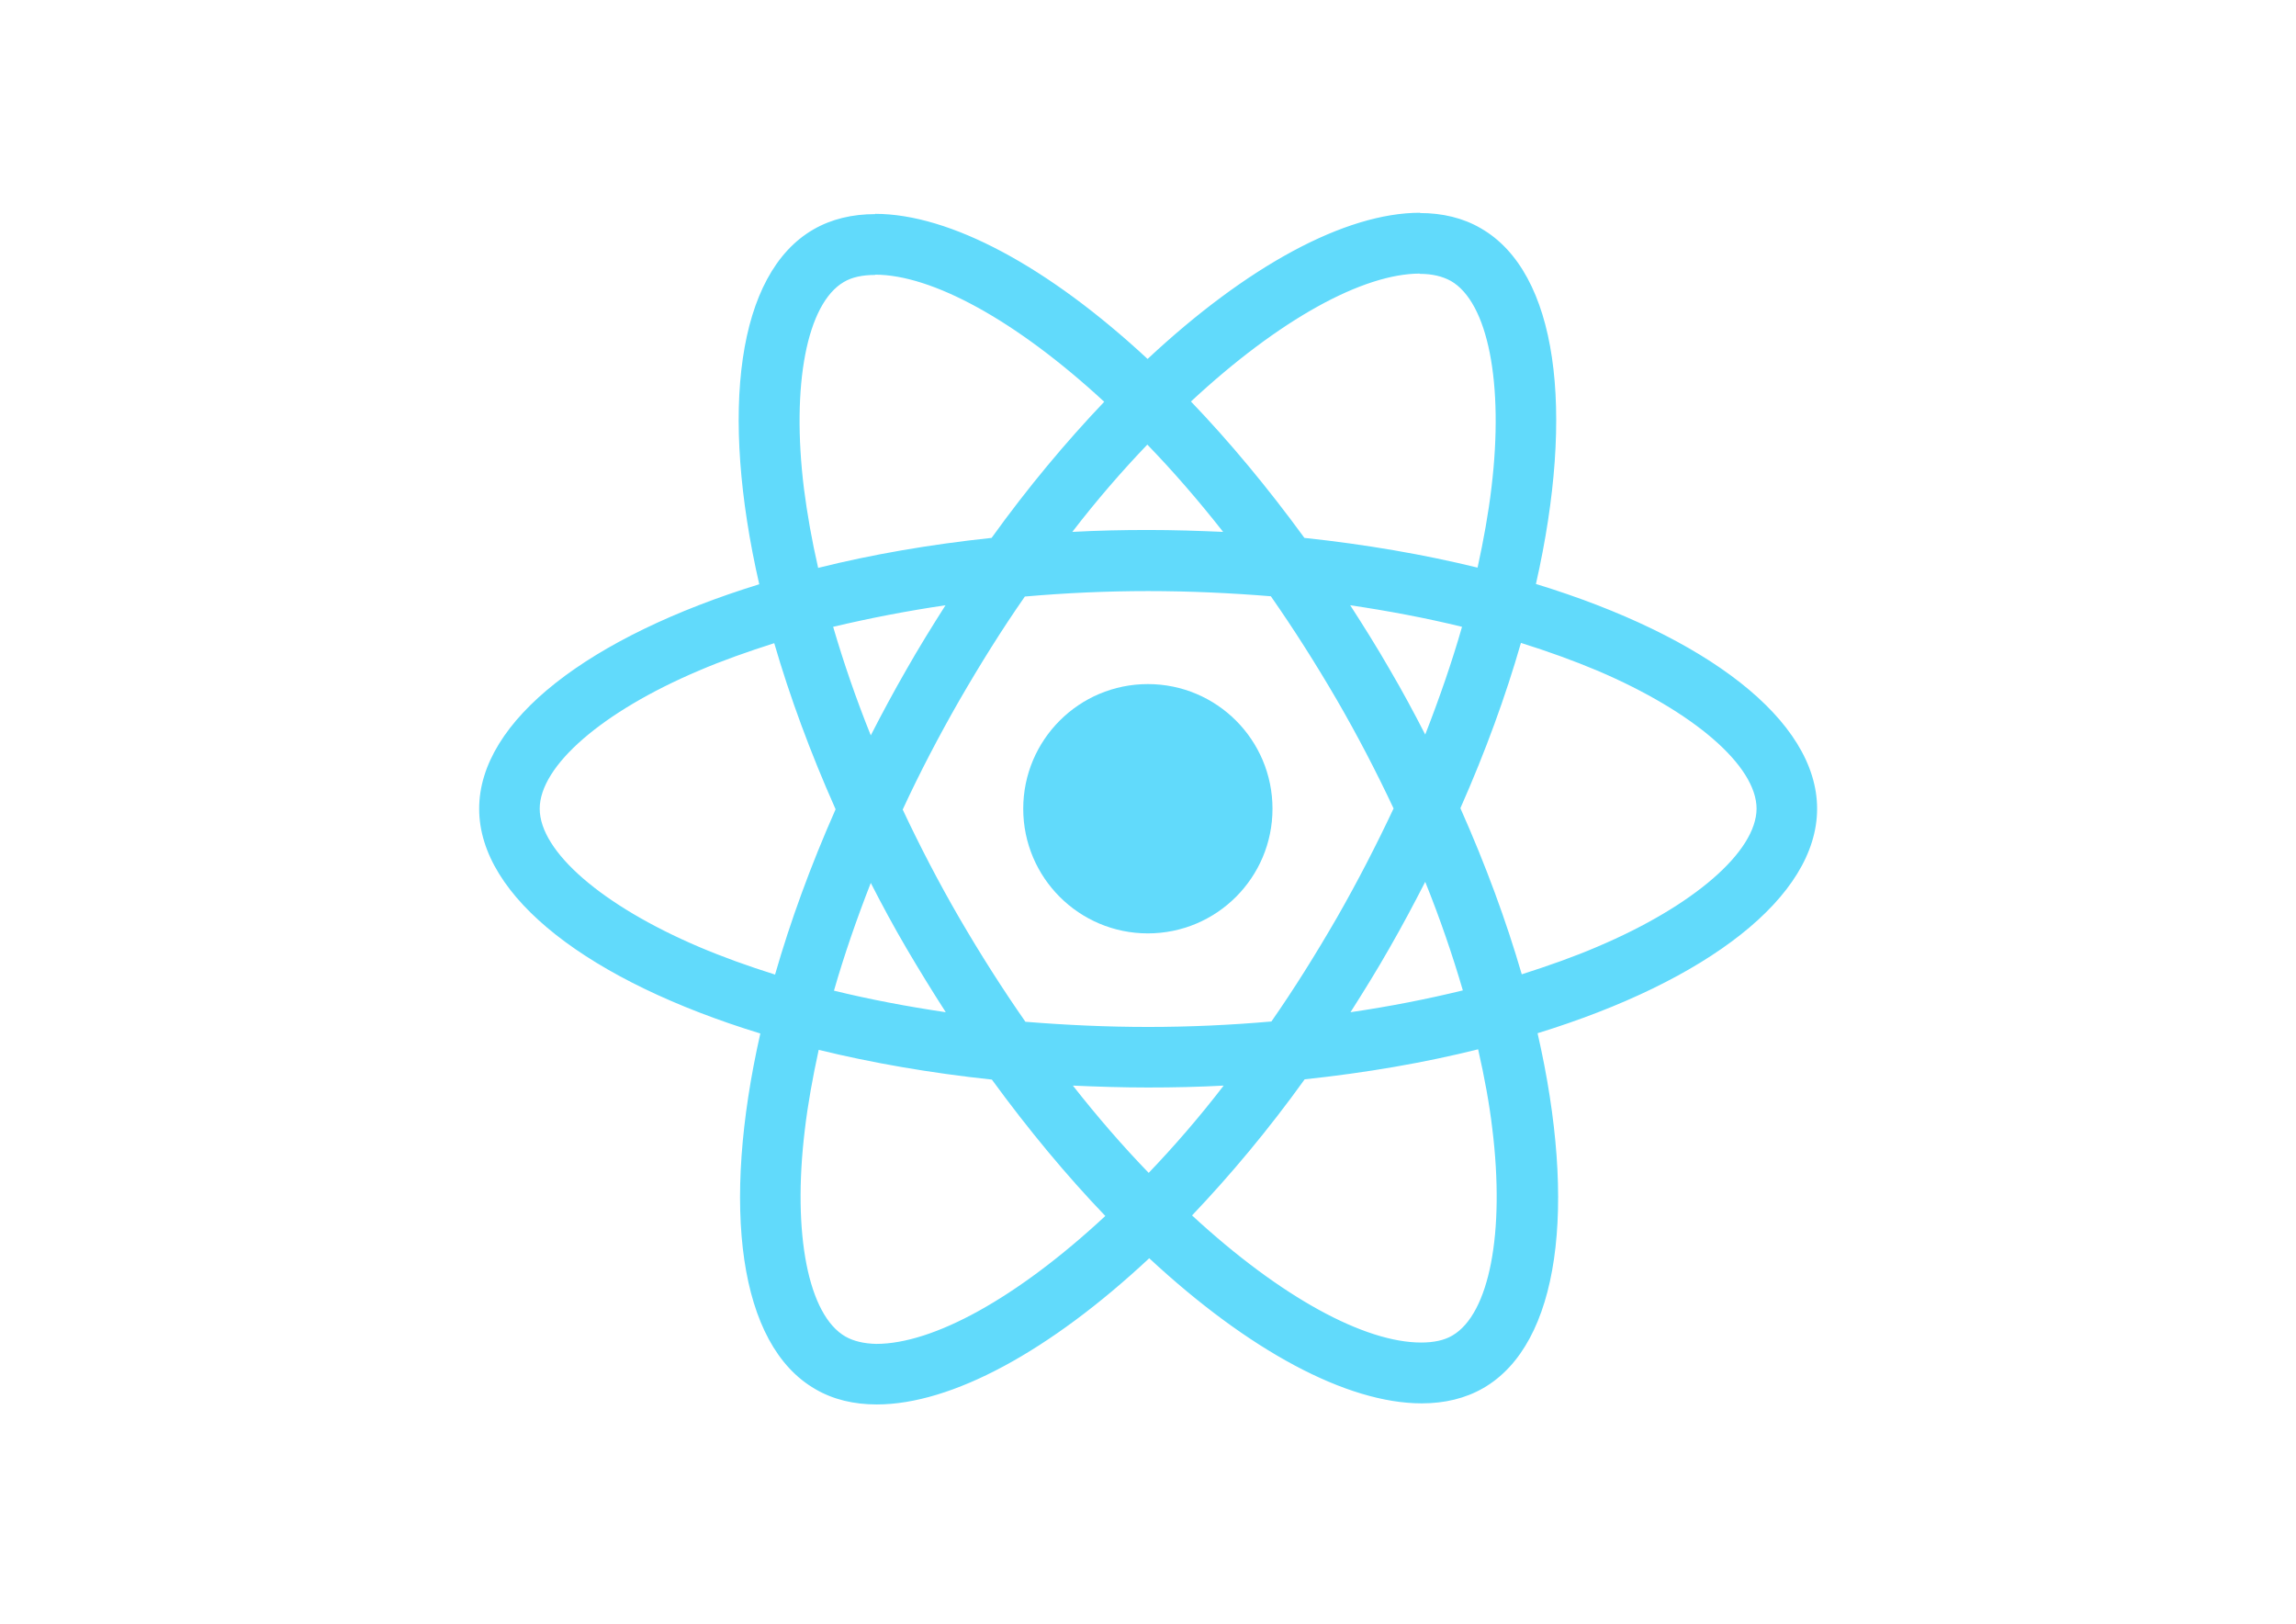
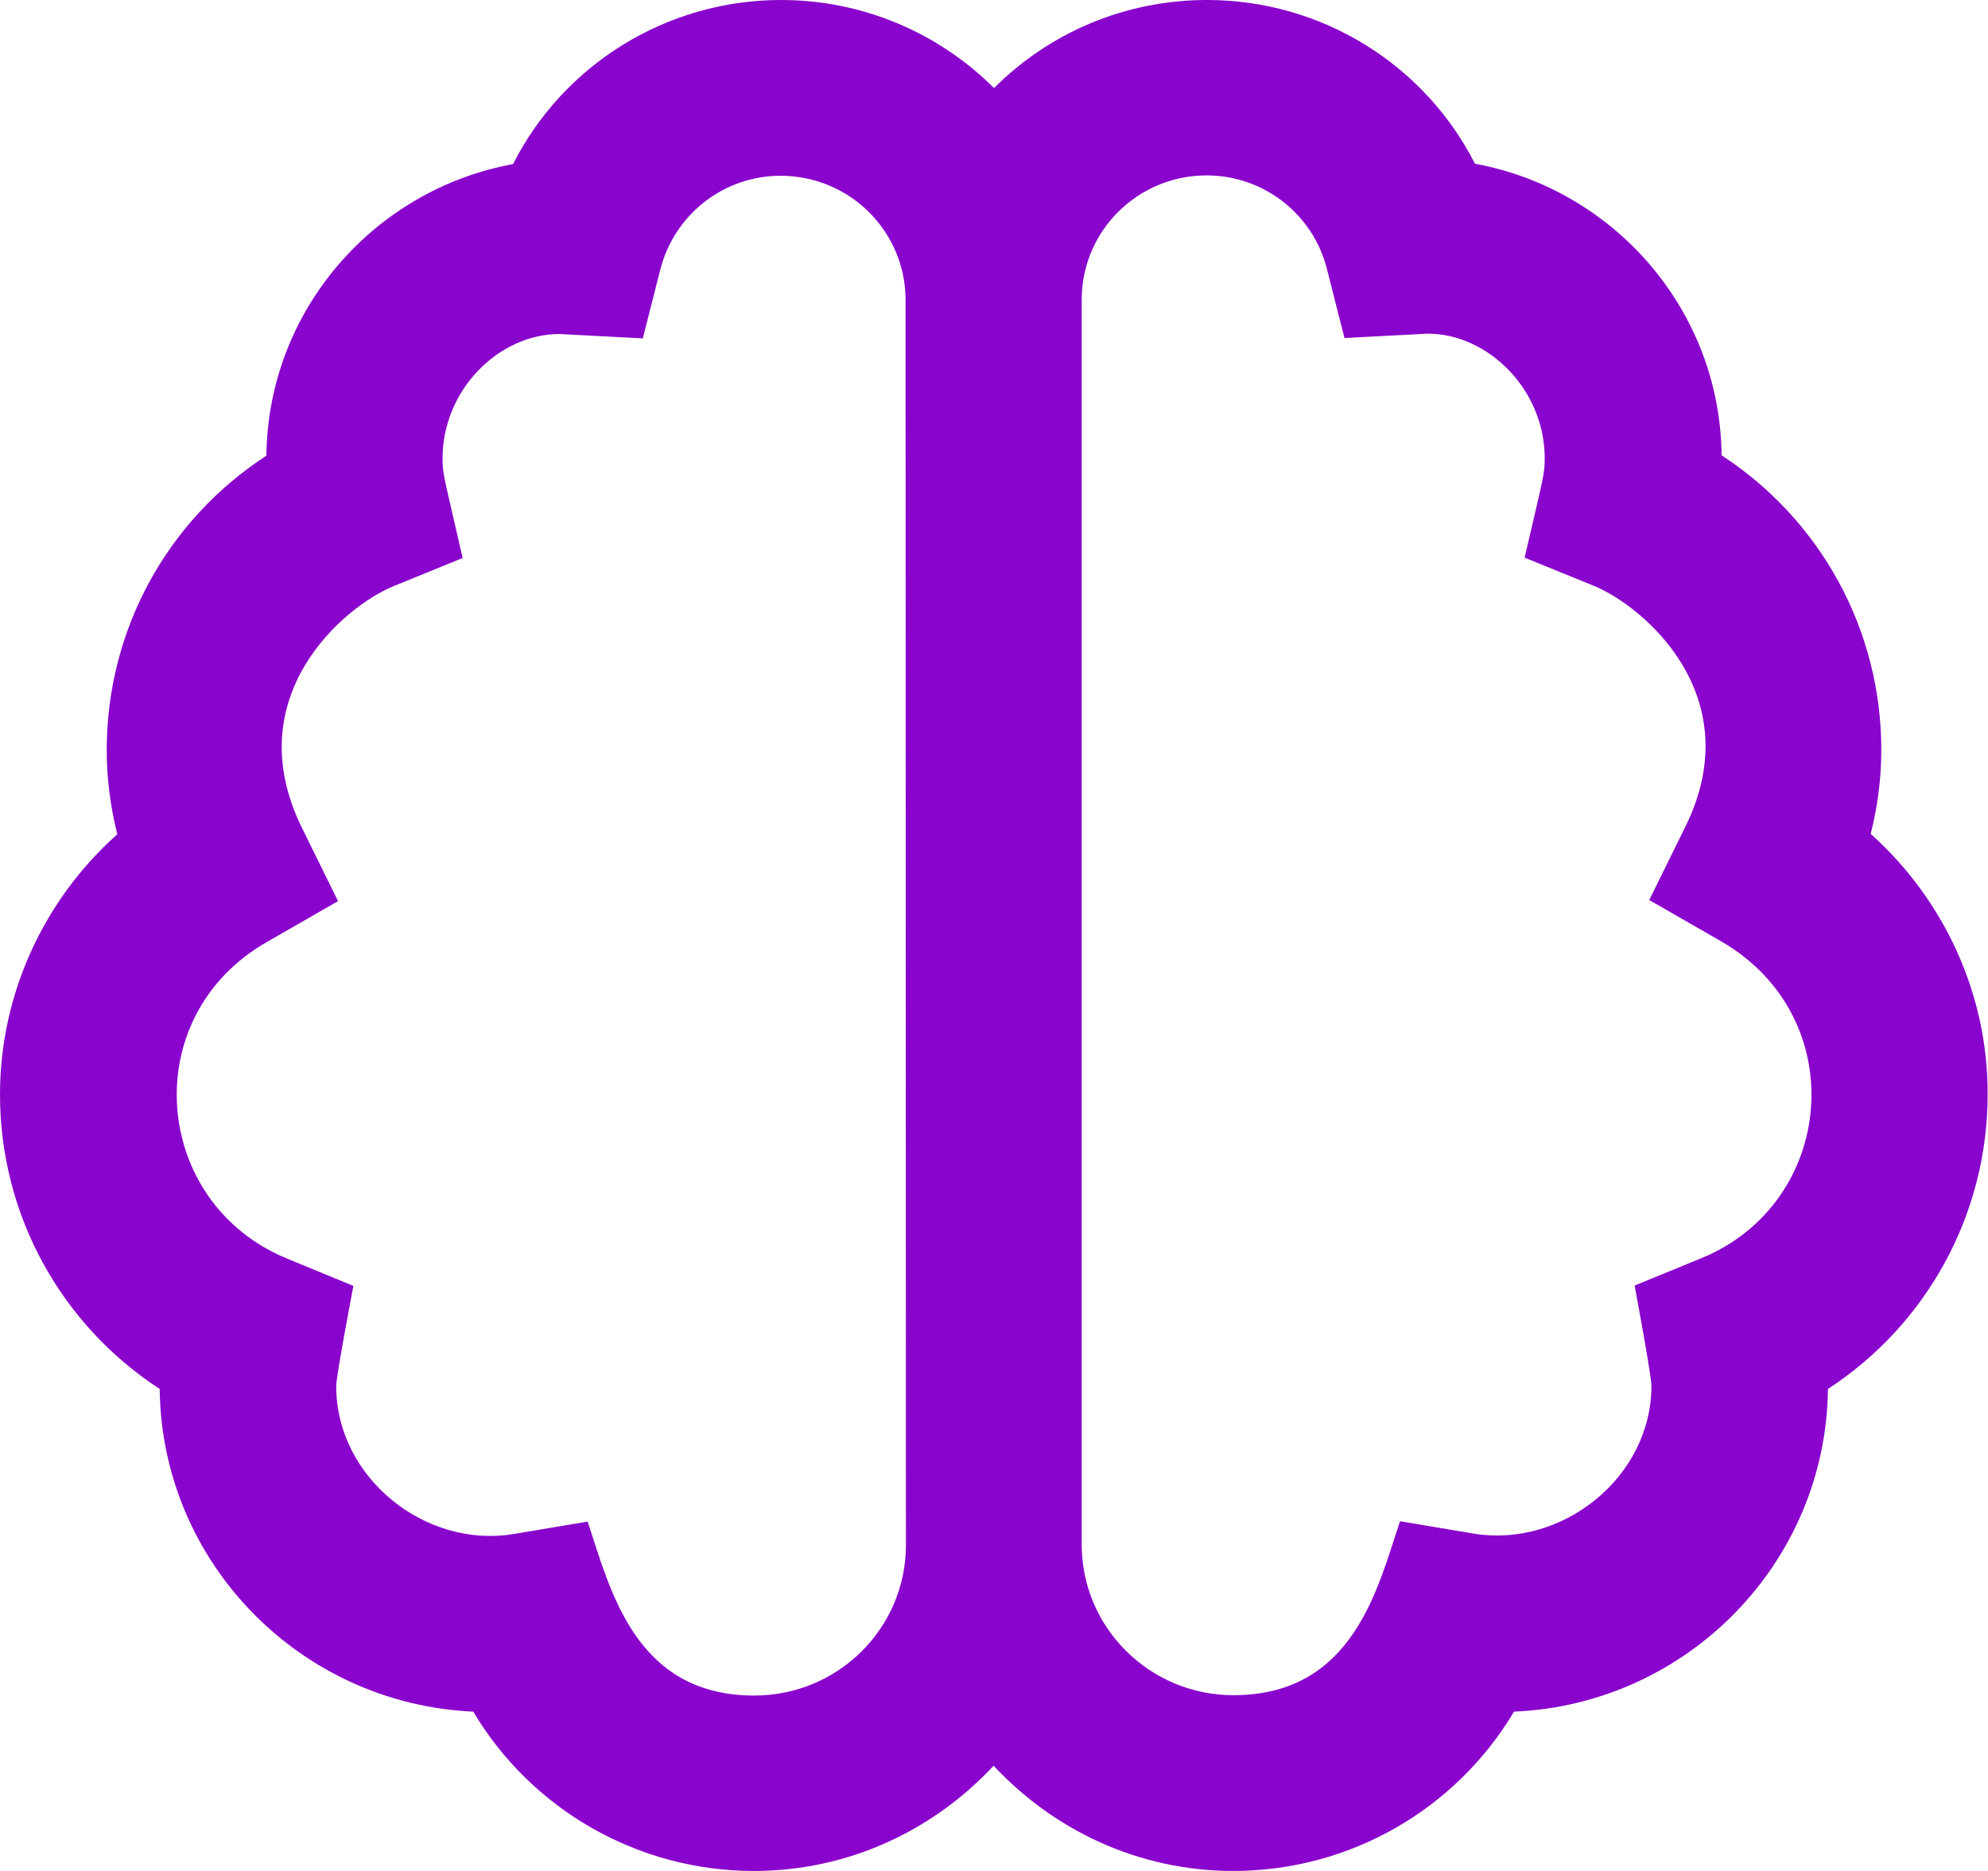
- <svg xmlns="http://www.w3.org/2000/svg" viewBox="0 0 841.9 595.3">
-   <g fill="#61DAFB">
-     <path d="M666.3 296.5c0-32.5-40.7-63.3-103.1-82.4 14.4-63.6 8-114.2-20.2-130.4-6.5-3.8-14.1-5.6-22.4-5.6v22.3c4.6 0 8.3.9 11.4 2.6 13.6 7.8 19.5 37.5 14.9 75.7-1.1 9.4-2.9 19.3-5.1 29.4-19.6-4.8-41-8.5-63.5-10.9-13.5-18.5-27.5-35.3-41.6-50 32.6-30.3 63.2-46.9 84-46.9V78c-27.5 0-63.5 19.6-99.9 53.6-36.4-33.8-72.4-53.2-99.9-53.2v22.3c20.7 0 51.4 16.5 84 46.6-14 14.7-28 31.4-41.3 49.9-22.6 2.4-44 6.1-63.6 11-2.3-10-4-19.7-5.2-29-4.7-38.2 1.1-67.9 14.6-75.8 3-1.8 6.9-2.6 11.5-2.6V78.5c-8.4 0-16 1.8-22.6 5.6-28.1 16.2-34.4 66.7-19.9 130.1-62.2 19.2-102.7 49.9-102.7 82.3 0 32.5 40.7 63.3 103.1 82.4-14.4 63.6-8 114.2 20.2 130.4 6.5 3.8 14.1 5.6 22.5 5.6 27.5 0 63.5-19.6 99.9-53.6 36.4 33.8 72.4 53.2 99.9 53.2 8.4 0 16-1.8 22.6-5.6 28.1-16.2 34.4-66.7 19.9-130.1 62-19.1 102.5-49.9 102.5-82.3zm-130.2-66.7c-3.7 12.9-8.3 26.2-13.5 39.5-4.1-8-8.4-16-13.1-24-4.6-8-9.5-15.8-14.4-23.4 14.2 2.1 27.9 4.7 41 7.9zm-45.8 106.5c-7.8 13.5-15.8 26.3-24.1 38.2-14.9 1.3-30 2-45.2 2-15.1 0-30.2-.7-45-1.9-8.3-11.9-16.4-24.6-24.2-38-7.6-13.1-14.5-26.4-20.8-39.8 6.2-13.4 13.2-26.8 20.7-39.9 7.8-13.5 15.8-26.3 24.1-38.2 14.9-1.3 30-2 45.2-2 15.1 0 30.2.7 45 1.9 8.3 11.9 16.4 24.6 24.2 38 7.6 13.1 14.5 26.4 20.8 39.8-6.3 13.4-13.2 26.8-20.7 39.9zm32.3-13c5.4 13.4 10 26.8 13.8 39.8-13.1 3.2-26.9 5.9-41.2 8 4.9-7.7 9.8-15.6 14.4-23.7 4.6-8 8.9-16.1 13-24.1zM421.2 430c-9.3-9.6-18.6-20.3-27.8-32 9 .4 18.2.7 27.5.7 9.4 0 18.7-.2 27.8-.7-9 11.7-18.3 22.4-27.5 32zm-74.4-58.9c-14.2-2.1-27.9-4.7-41-7.9 3.7-12.9 8.3-26.2 13.5-39.5 4.1 8 8.4 16 13.1 24 4.7 8 9.5 15.8 14.4 23.4zM420.7 163c9.3 9.6 18.6 20.3 27.8 32-9-.4-18.2-.7-27.5-.7-9.4 0-18.7.2-27.8.7 9-11.7 18.3-22.4 27.5-32zm-74 58.9c-4.9 7.7-9.8 15.6-14.4 23.7-4.6 8-8.9 16-13 24-5.4-13.4-10-26.8-13.8-39.8 13.1-3.1 26.9-5.8 41.2-7.9zm-90.5 125.2c-35.4-15.1-58.3-34.9-58.3-50.6 0-15.7 22.9-35.6 58.3-50.6 8.6-3.7 18-7 27.7-10.1 5.7 19.6 13.2 40 22.5 60.9-9.2 20.8-16.6 41.1-22.2 60.6-9.9-3.1-19.3-6.5-28-10.2zM310 490c-13.6-7.8-19.5-37.5-14.9-75.7 1.1-9.4 2.9-19.3 5.1-29.4 19.6 4.8 41 8.5 63.5 10.9 13.5 18.5 27.5 35.3 41.6 50-32.6 30.3-63.2 46.9-84 46.9-4.5-.1-8.3-1-11.3-2.7zm237.2-76.2c4.7 38.2-1.1 67.9-14.6 75.8-3 1.8-6.9 2.6-11.5 2.6-20.7 0-51.4-16.5-84-46.6 14-14.7 28-31.4 41.3-49.9 22.6-2.4 44-6.1 63.6-11 2.3 10.1 4.1 19.8 5.2 29.1zm38.5-66.7c-8.6 3.7-18 7-27.7 10.1-5.7-19.6-13.2-40-22.5-60.9 9.2-20.8 16.6-41.1 22.2-60.6 9.9 3.1 19.3 6.5 28.1 10.2 35.4 15.1 58.3 34.9 58.3 50.6-.1 15.7-23 35.6-58.4 50.6zM320.8 78.4z" />
-     <circle cx="420.9" cy="296.5" r="45.7" />
-     <path d="M520.5 78.1z" />
-   </g>
+ <svg xmlns="http://www.w3.org/2000/svg" style="color: #8904cc;" aria-hidden="true" focusable="false" data-prefix="far" data-icon="brain" className="svg-inline--fa fa-brain fa-w-17" role="img" viewBox="0 0 544 512">
+   <path fill="currentColor" d="M511.9 228.2c1.9-7.5 2.9-15.2 2.9-23 0-33-16.7-63-43.7-80.6-.4-39.7-29.4-72.8-67.5-79.8C389.9 17.8 361.8 0 330.3 0c-22.8 0-43.4 9.2-58.3 24.1A82.316 82.316 0 0 0 213.7 0c-31.4 0-59.6 17.8-73.3 44.9-38.1 7-67.1 40.1-67.5 79.8-27.1 17.6-43.7 47.6-43.7 80.6 0 7.7 1 15.4 2.9 23C11.9 246.3 0 272.2 0 299.5c0 33 16.7 63 43.7 80.6.5 47.5 38.5 86.2 85.8 88.3 15.9 26.7 44.9 43.6 76.8 43.6 26 0 49.2-11.2 65.6-28.8 16.4 17.6 39.6 28.8 65.6 28.8 31.9 0 60.9-16.9 76.8-43.6 47.4-2 85.4-40.8 85.9-88.3 27-17.6 43.7-47.7 43.7-80.6.1-27.3-11.8-53.2-32-71.3zm-264 194.6c0 22.8-18.6 41.2-41.5 41.2-32.9 0-39.5-29.5-45.6-47.6l-20.3 3.4c-24 4-48.5-15.3-48.5-40.5 0-2.8 4.7-27.4 4.7-27.4l-18.2-7.5c-36.9-15.2-41.3-66.1-5.5-86.6l19.5-11.2-9.9-20.1C65 190.7 94 166 107.7 160.4l18.9-7.7c-5-21.9-5.5-22.8-5.5-27.2 0-18.8 15.3-34 31.9-34.1l22.9 1.2 4.8-18.9c3.9-15.1 17.4-25.6 32.9-25.6 18.9 0 34.2 15.2 34.2 34l.1 340.7zm217.7-78.5l-18.3 7.5s4.6 24.6 4.6 27.4c0 25.2-24.5 44.4-48.5 40.5l-20.3-3.4c-6.1 18.2-12.7 47.6-45.6 47.6-22.9 0-41.5-18.5-41.5-41.2V82c0-18.8 15.3-34 34.2-34 15.5 0 29.1 10.5 32.9 25.6l4.8 18.9 22.9-1.2c16.5.1 31.9 15.4 31.9 34.1 0 4.4-.4 5.3-5.5 27.2l18.9 7.7c13.7 5.6 42.7 30.2 25.1 65.9l-9.9 20.1 19.5 11.2c36.1 20.7 31.7 71.6-5.2 86.8z" />
</svg>
